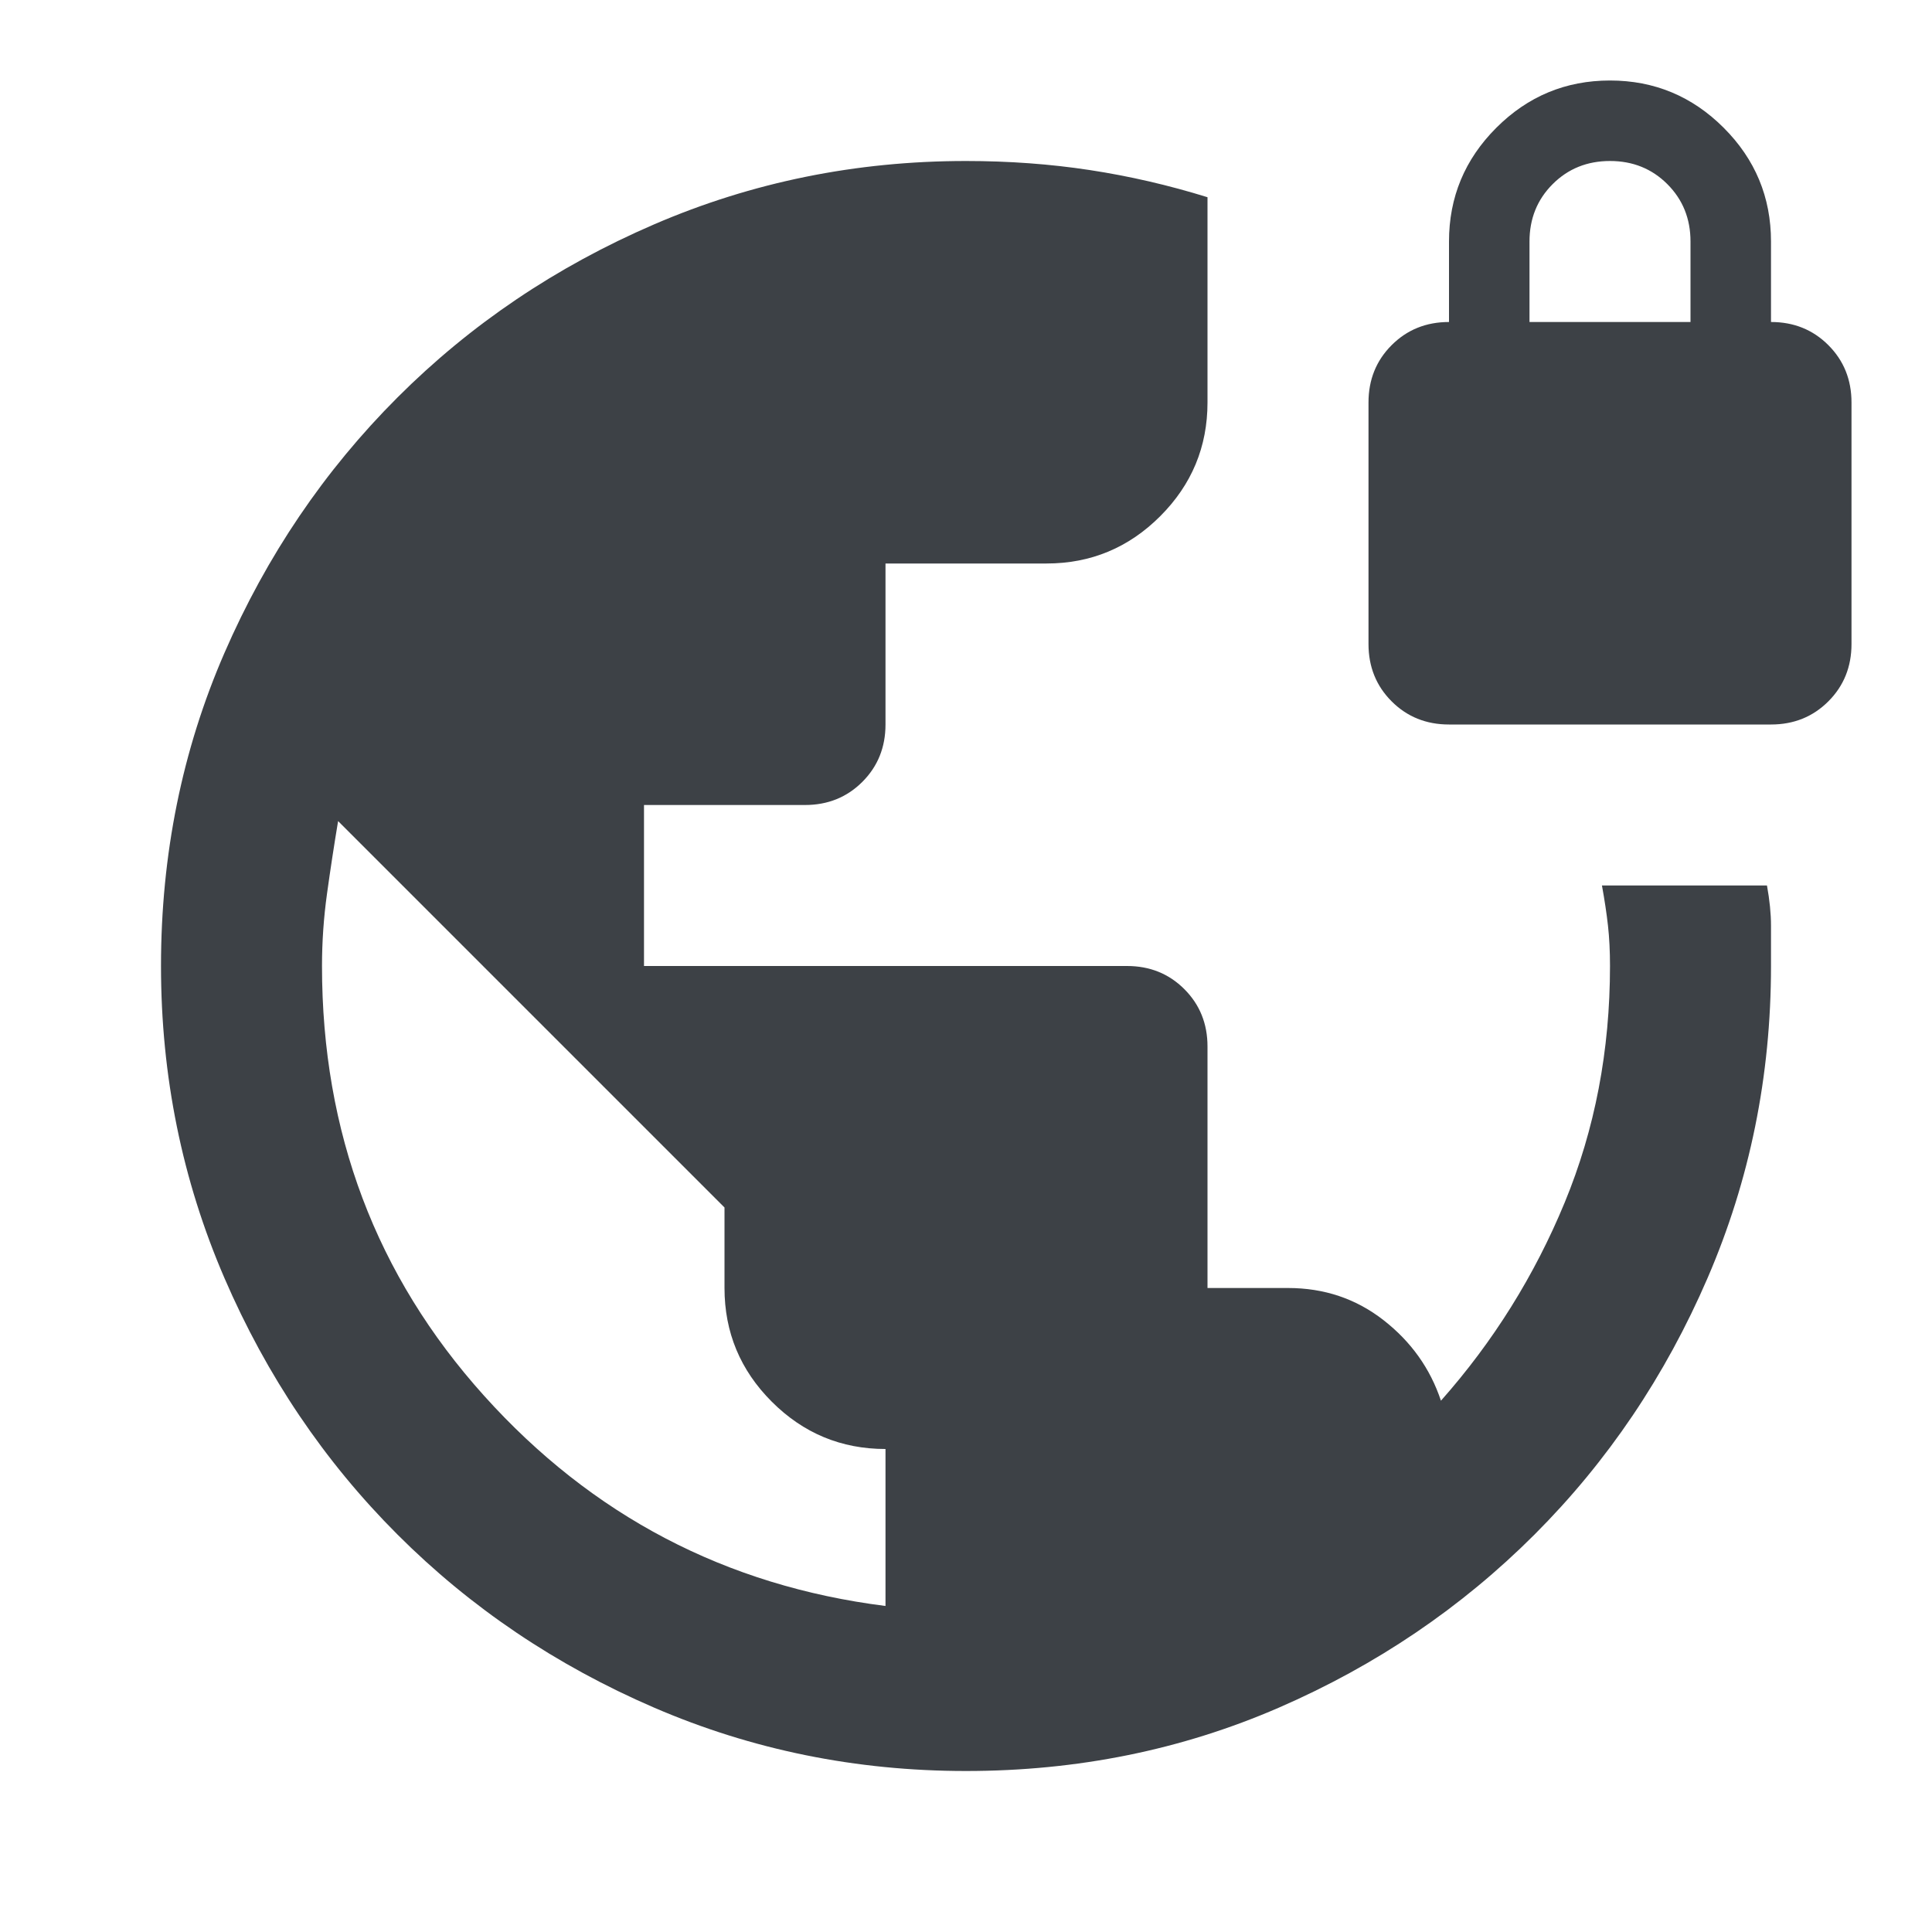
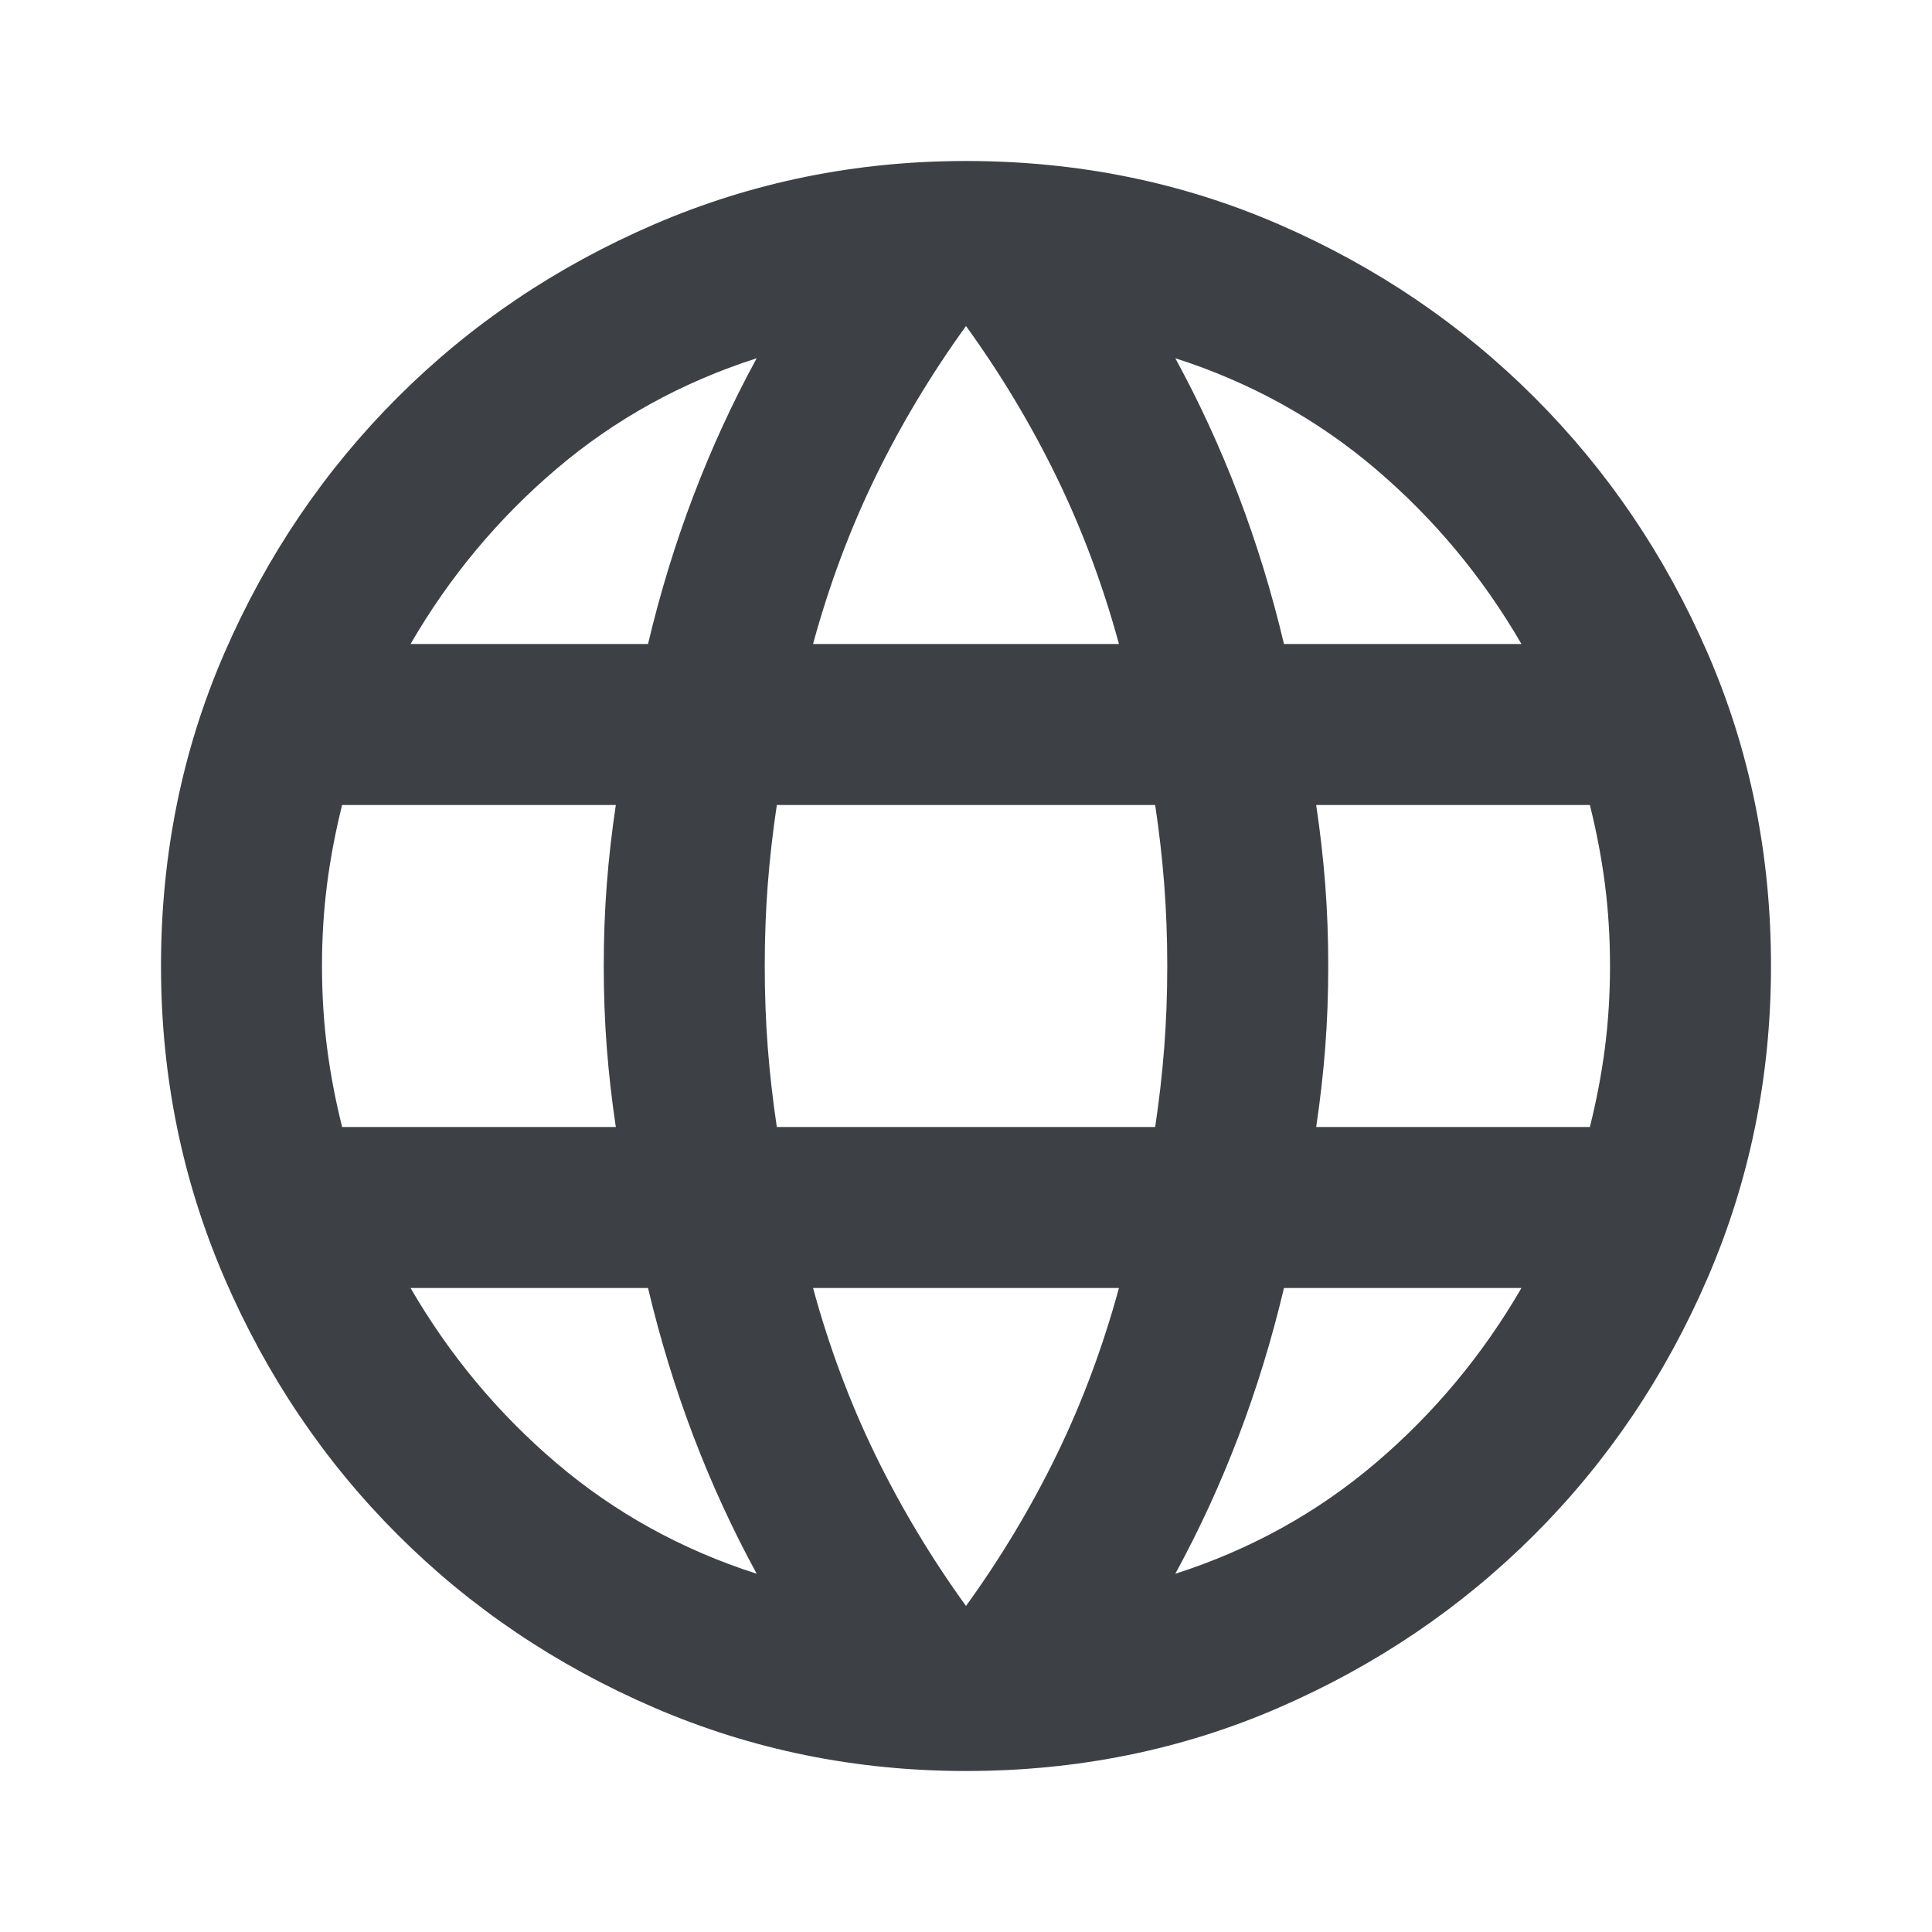
<svg xmlns="http://www.w3.org/2000/svg" height="24px" viewBox="0 -960 960 960" width="24px" fill="#3d4146">
-   <path d="M480-80q-82 0-155-31.5t-127.5-86Q143-252 111.5-325T80-480q0-83 31.5-155.5t86-127Q252-817 325-848.5T480-880q32 0 61.5 4.5T600-862v102q0 33-23.5 56.5T520-680h-80v80q0 17-11.5 28.5T400-560h-80v80h240q17 0 28.5 11.5T600-440v120h40q27 0 47.5 16t28.5 40q39-44 61.5-98.5T800-480q0-11-1-20t-3-20h82q2 11 2 20v20q0 82-31.5 155t-86 127.5q-54.5 54.5-127 86T480-80Zm-40-82v-78q-33 0-56.5-23.5T360-320v-40L168-552q-3 18-5.5 36t-2.5 36q0 124 80.5 213.5T440-162Zm280-438q-17 0-28.5-11.5T680-640v-120q0-17 11.5-28.5T720-800v-40q0-33 23.5-56.5T800-920q33 0 56.5 23.5T880-840v40q17 0 28.5 11.5T920-760v120q0 17-11.5 28.5T880-600H720Zm40-200h80v-40q0-17-11.5-28.5T800-880q-17 0-28.5 11.5T760-840v40Z" />
+   <path d="M480-80q-82 0-155-31.5t-127.5-86Q143-252 111.5-325T80-480q0-83 31.5-155.5t86-127Q252-817 325-848.5T480-880q83 0 155.5 31.5t127 86q54.5 54.5 86 127T880-480q0 82-31.5 155t-86 127.5q-54.5 54.5-127 86T480-80Zm0-82q26-36 45-75t31-83H404q12 44 31 83t45 75Zm-104-16q-18-33-31.5-68.5T322-320H204q29 50 72.5 87t99.5 55Zm208 0q56-18 99.5-55t72.5-87H638q-9 38-22.5 73.5T584-178ZM170-400h136q-3-20-4.5-39.5T300-480q0-21 1.5-40.5T306-560H170q-5 20-7.5 39.5T160-480q0 21 2.5 40.5T170-400Zm216 0h188q3-20 4.5-39.5T580-480q0-21-1.5-40.5T574-560H386q-3 20-4.5 39.5T380-480q0 21 1.5 40.5T386-400Zm268 0h136q5-20 7.5-39.5T800-480q0-21-2.5-40.5T790-560H654q3 20 4.5 39.5T660-480q0 21-1.5 40.5T654-400Zm-16-240h118q-29-50-72.5-87T584-782q18 33 31.5 68.5T638-640Zm-234 0h152q-12-44-31-83t-45-75q-26 36-45 75t-31 83Zm-200 0h118q9-38 22.5-73.5T376-782q-56 18-99.5 55T204-640Z" />
</svg>
